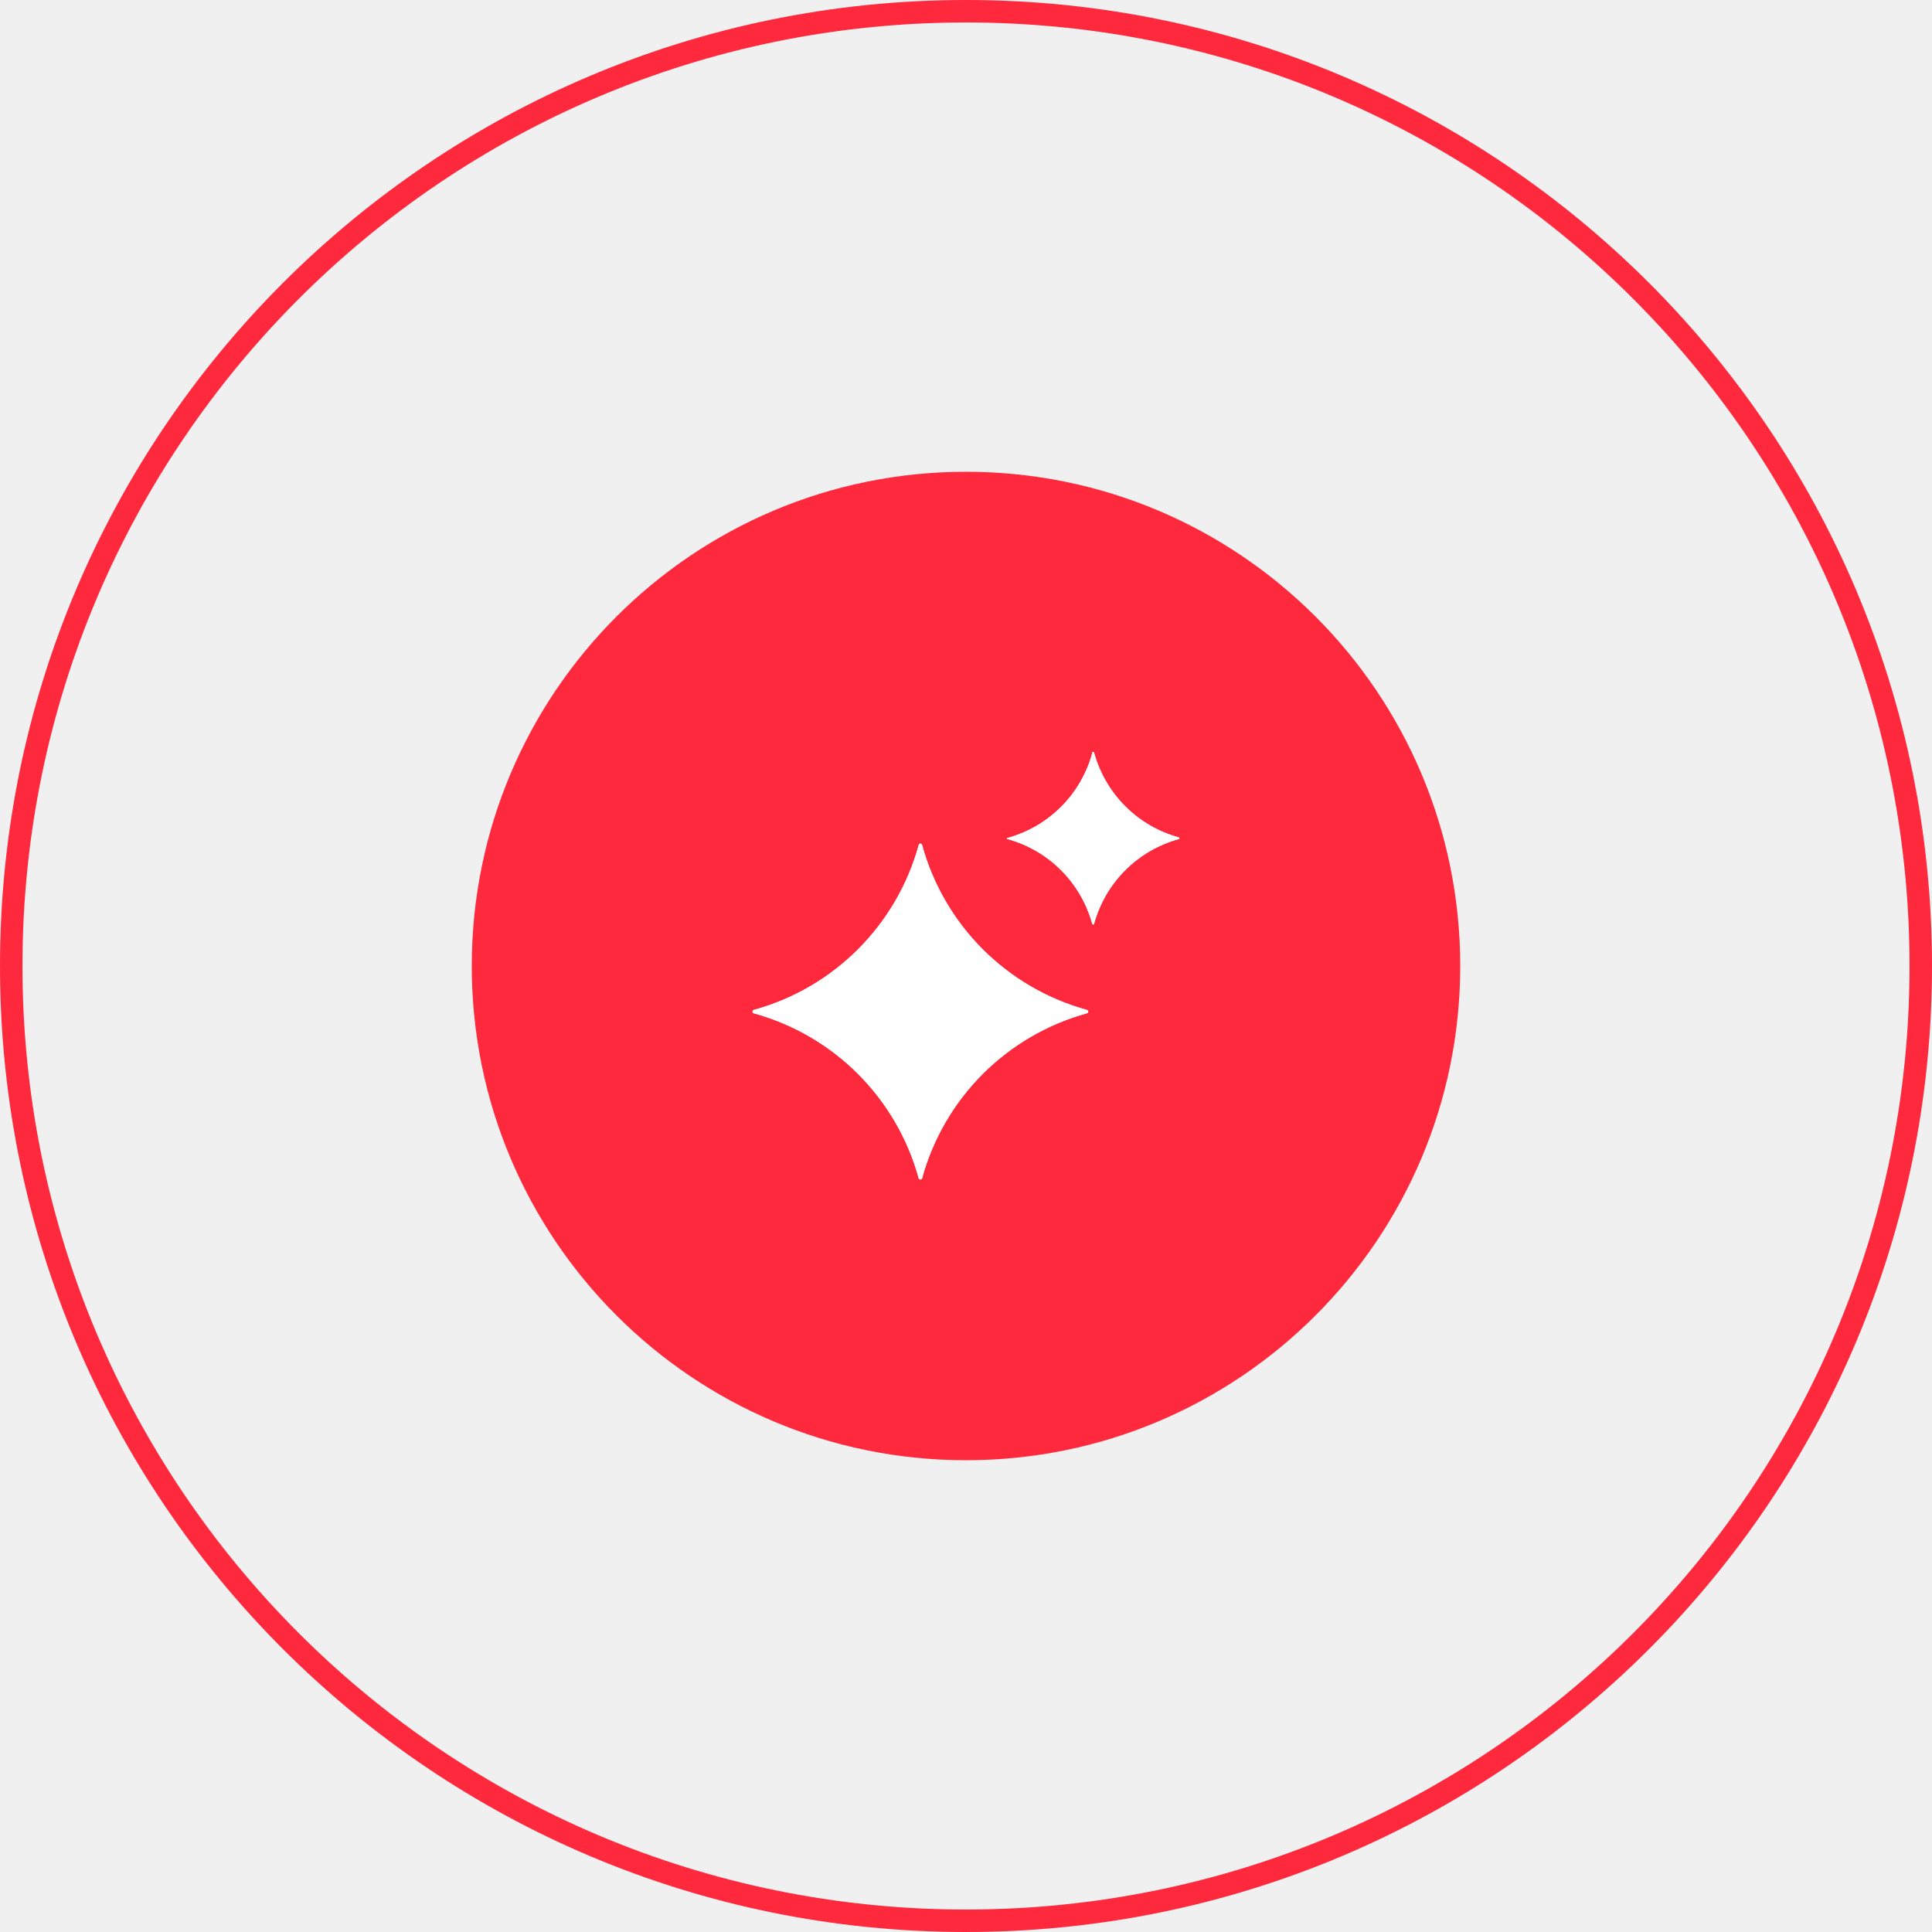
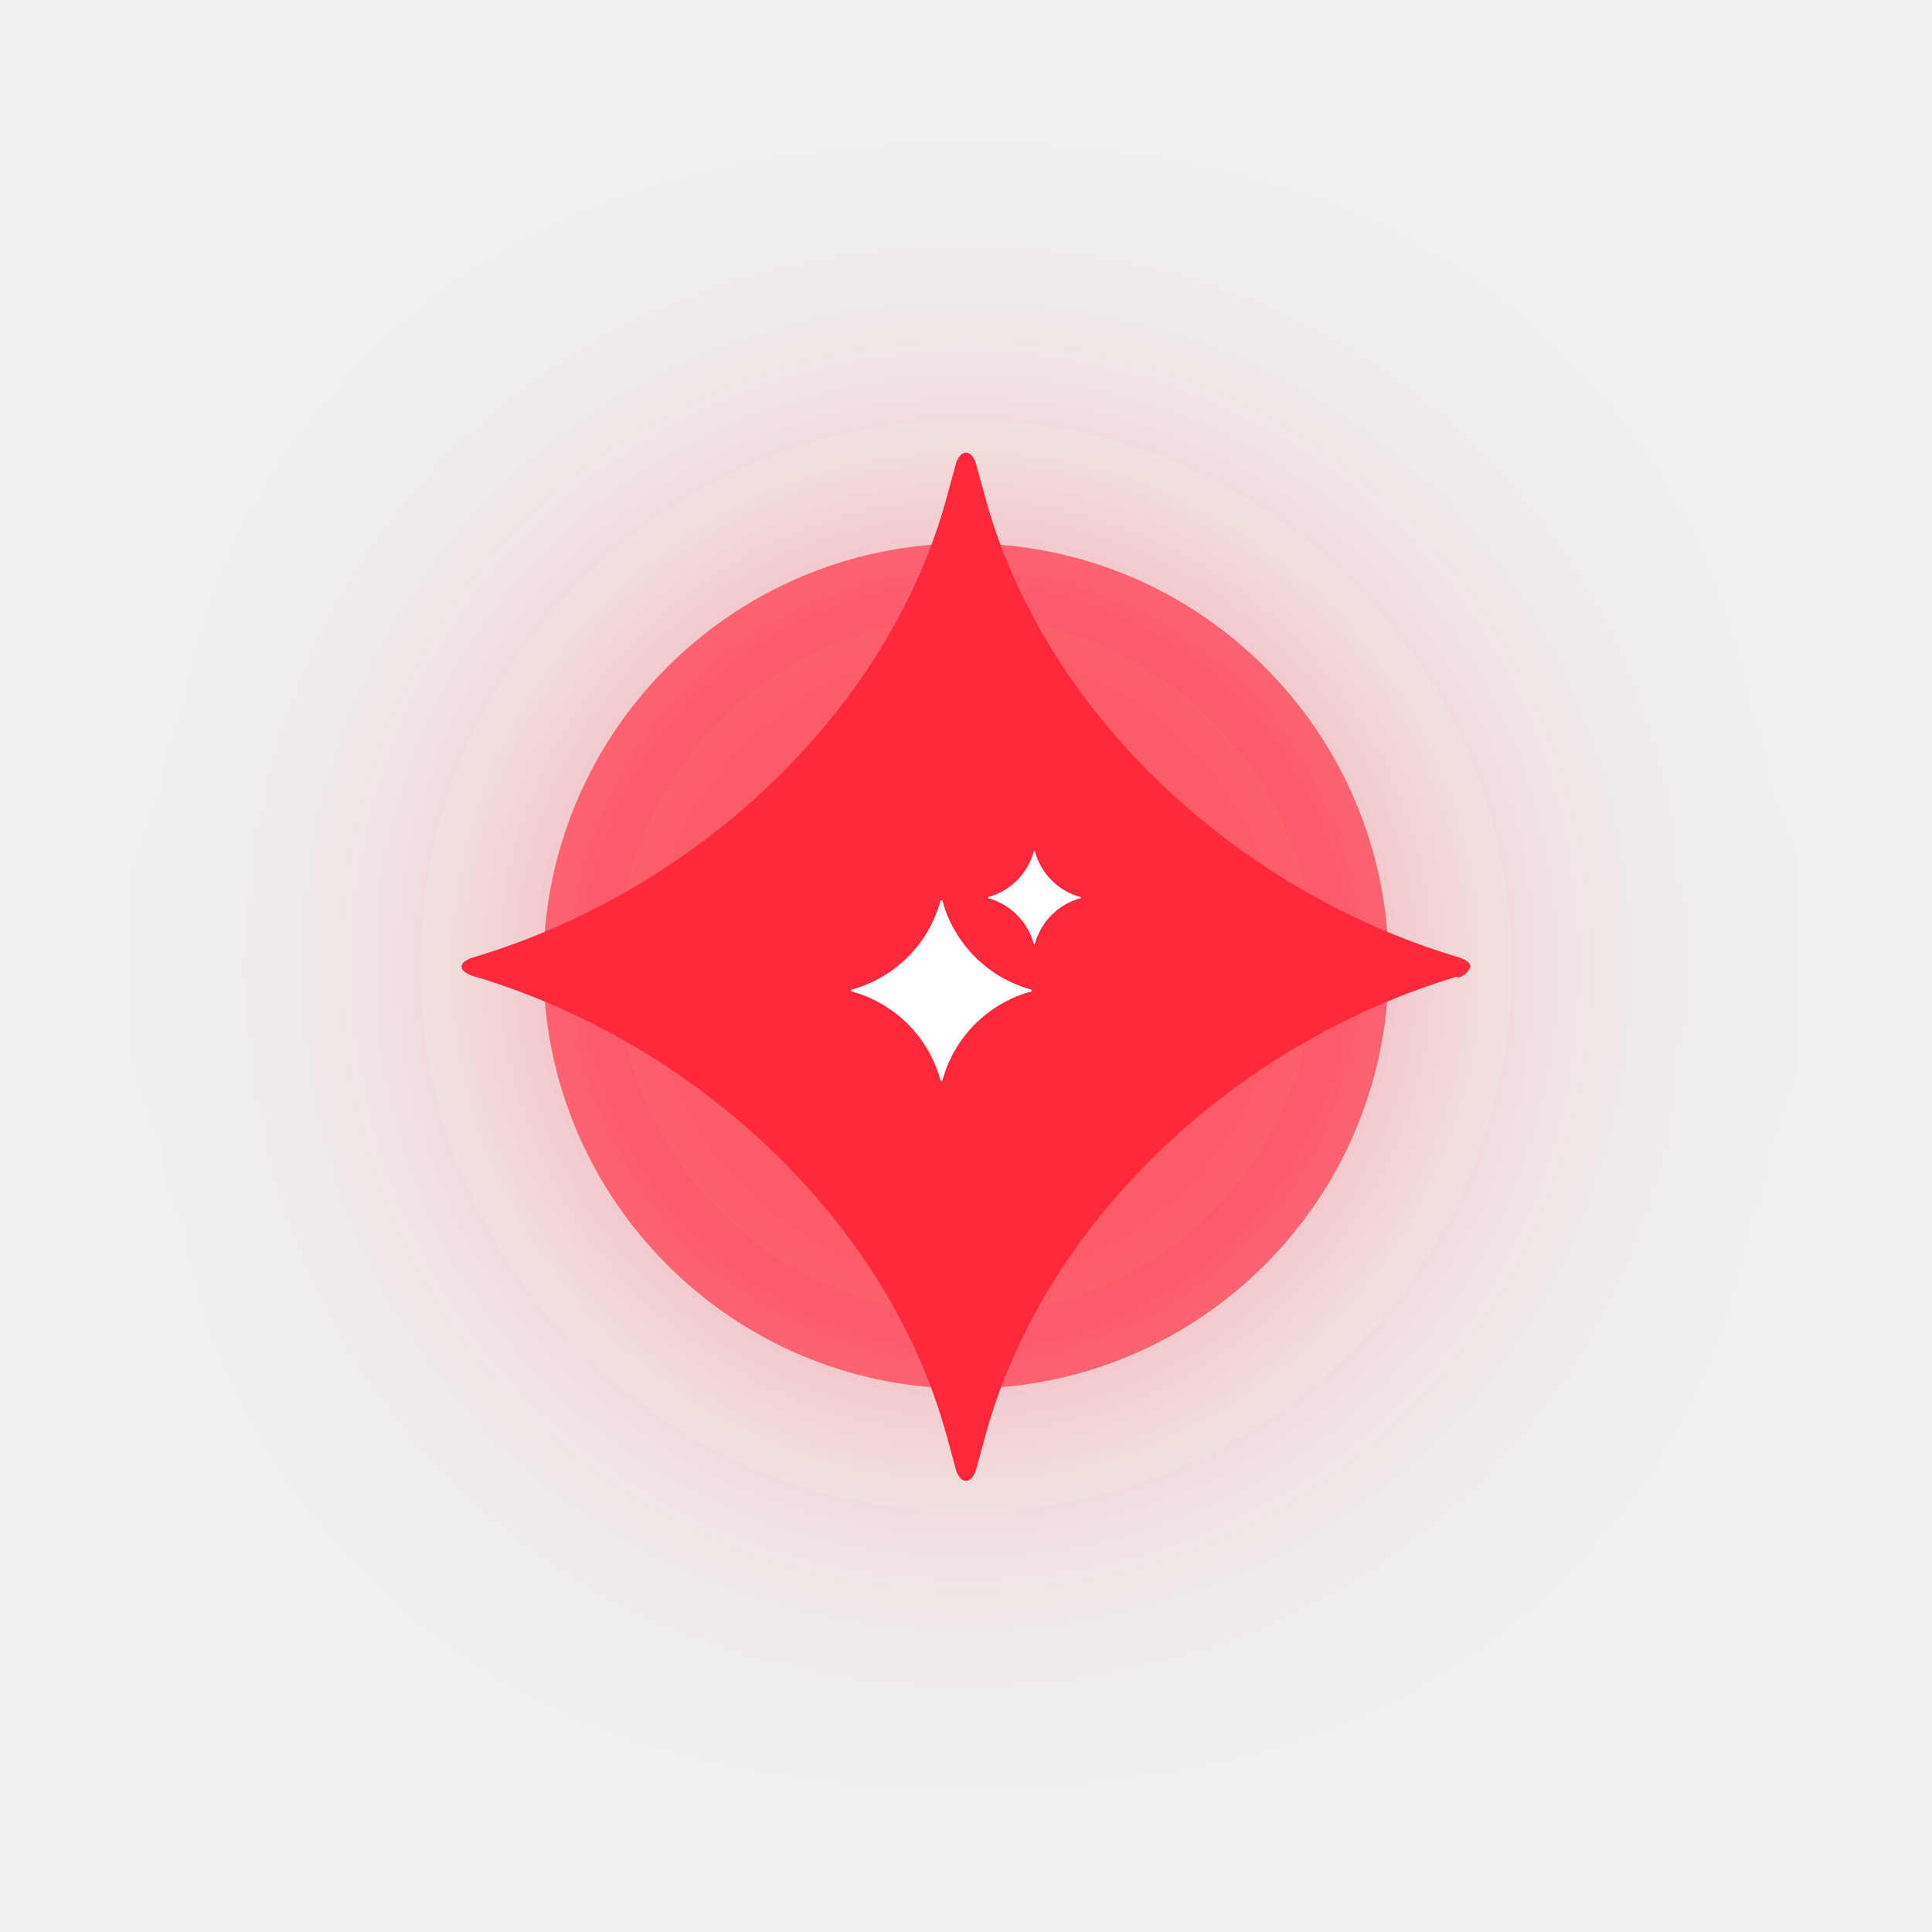
- <svg xmlns="http://www.w3.org/2000/svg" viewBox="0 0 172 172">
+ <svg xmlns="http://www.w3.org/2000/svg" width="320" height="320" viewBox="0 0 320 320">
  <defs>
-     <style>.cls-1,.cls-2{fill:none;}.cls-2{stroke:#ff293e;stroke-width:2px;}.cls-3{fill:#ff293e;}.cls-4{fill:#fff;}</style>
+     <filter id="Elipse_695" x="0" y="0" width="320" height="320" filterUnits="userSpaceOnUse">
+       <feOffset input="SourceAlpha" />
+       <feGaussianBlur stdDeviation="30" result="blur" />
+       <feFlood flood-color="#ff293e" flood-opacity="0.702" />
+       <feComposite operator="in" in2="blur" />
+       <feComposite in="SourceGraphic" />
+     </filter>
  </defs>
-   <g id="Layer_2" data-name="Layer 2">
-     <g id="Layer_1-2" data-name="Layer 1">
-       <g id="Grupo_31" data-name="Grupo 31">
-         <g id="Elipse_716" data-name="Elipse 716">
-           <circle class="cls-1" cx="86" cy="86" r="84" />
-           <circle class="cls-2" cx="86" cy="86" r="85" />
-         </g>
-         <g id="feat-home-4">
-           <circle id="Elipse_695-2" data-name="Elipse 695-2" class="cls-3" cx="86" cy="86" r="44" />
-           <g id="Key_Icon_4" data-name="Key Icon 4">
-             <path id="Trazado_117" data-name="Trazado 117" class="cls-4" d="M81.79,75.23A21,21,0,0,1,67.11,89.91a.15.15,0,0,0-.11.19.15.15,0,0,0,.11.11A21,21,0,0,1,81.79,104.9a.16.16,0,0,0,.3,0A21,21,0,0,1,96.76,90.21a.15.15,0,0,0,.12-.18.18.18,0,0,0-.12-.12A21,21,0,0,1,82.09,75.23a.15.15,0,0,0-.19-.12A.15.15,0,0,0,81.79,75.23Z" />
-             <path id="Trazado_118" data-name="Trazado 118" class="cls-4" d="M97.24,67.05A10.78,10.78,0,0,1,89.7,74.6a.08.08,0,0,0-.06.1s0,0,.06,0a10.78,10.78,0,0,1,7.54,7.55.08.08,0,0,0,.1.06.09.09,0,0,0,.06-.06,10.78,10.78,0,0,1,7.54-7.55.08.08,0,0,0,.06-.09.09.09,0,0,0-.06-.06,10.78,10.78,0,0,1-7.54-7.55.09.09,0,0,0-.1-.06A.09.09,0,0,0,97.24,67.05Z" />
-           </g>
-         </g>
-         <g id="Key_Icon_4-2" data-name="Key Icon 4-2">
-           <path id="Trazado_117-2" data-name="Trazado 117-2" class="cls-4" d="M81.79,75.23A21,21,0,0,1,67.11,89.91a.15.15,0,0,0-.11.19.15.15,0,0,0,.11.11A21,21,0,0,1,81.79,104.9a.16.16,0,0,0,.3,0A21,21,0,0,1,96.76,90.21a.15.15,0,0,0,.12-.18.18.18,0,0,0-.12-.12A21,21,0,0,1,82.09,75.23a.15.15,0,0,0-.19-.12A.15.15,0,0,0,81.79,75.23Z" />
-           <path id="Trazado_118-2" data-name="Trazado 118-2" class="cls-4" d="M97.24,67.05A10.78,10.78,0,0,1,89.7,74.6a.08.08,0,0,0-.06.1s0,0,.06,0a10.78,10.78,0,0,1,7.54,7.55.08.08,0,0,0,.1.06.09.09,0,0,0,.06-.06,10.78,10.78,0,0,1,7.54-7.55.08.08,0,0,0,.06-.09.09.09,0,0,0-.06-.06,10.78,10.78,0,0,1-7.54-7.55.09.09,0,0,0-.1-.06A.09.09,0,0,0,97.24,67.05Z" />
-         </g>
+   <g id="icon-red-4" transform="translate(60.914 61.332)">
+     <g id="feat-home-4">
+       <g transform="matrix(1, 0, 0, 1, -60.91, -61.33)" filter="url(#Elipse_695)">
+         <circle id="Elipse_695-2" data-name="Elipse 695" cx="70" cy="70" r="70" transform="translate(90 90)" fill="#ff293e" opacity="0.65" />
      </g>
+       <path id="Star" d="M167.09,85.141h0c0-1.064-2.129-1.6-2.129-1.6C127.712,72.37,96.316,42.571,86.738,7.45L85.141,1.6S84.609,0,83.545,0s-1.6,1.6-1.6,1.6l-1.6,5.853c-9.578,35.121-40.974,64.92-78.223,76.1,0,0-2.129.532-2.129,1.6s2.129,1.6,2.129,1.6c37.249,11.175,68.645,40.974,78.223,76.1l1.6,5.853s.532,1.6,1.6,1.6,1.6-1.6,1.6-1.6l1.6-5.853c9.578-35.121,40.974-64.92,78.223-76.1-.532.532,1.6,0,2.129-1.6" transform="translate(15.541 13.633)" fill="#ff293e" />
+       <g id="Key_Icon_4" data-name="Key Icon 4" transform="translate(-1035.76 327.878)">
+         <path id="Trazado_117" data-name="Trazado 117" d="M1130.634,15.266a20.971,20.971,0,0,1-14.674,14.686.154.154,0,0,0,0,.3,20.971,20.971,0,0,1,14.674,14.686.154.154,0,0,0,.3,0,20.972,20.972,0,0,1,14.675-14.686.154.154,0,0,0,0-.3,20.972,20.972,0,0,1-14.675-14.686A.154.154,0,0,0,1130.634,15.266Z" transform="translate(0 -255.25)" fill="#fff" />
+         <path id="Trazado_118" data-name="Trazado 118" d="M1857.771-248.16a10.785,10.785,0,0,1-7.545,7.55.079.079,0,0,0,0,.153,10.784,10.784,0,0,1,7.545,7.55.079.079,0,0,0,.153,0,10.782,10.782,0,0,1,7.544-7.55.079.079,0,0,0,0-.153,10.782,10.782,0,0,1-7.544-7.55A.079.079,0,0,0,1857.771-248.16Z" transform="translate(-711.681 0)" fill="#fff" />
+       </g>
+     </g>
+     <g id="Key_Icon_4-2" data-name="Key Icon 4" transform="translate(-1035.76 327.878)">
+       <path id="Trazado_117-2" data-name="Trazado 117" d="M1130.634,15.266a20.971,20.971,0,0,1-14.674,14.686.154.154,0,0,0,0,.3,20.971,20.971,0,0,1,14.674,14.686.154.154,0,0,0,.3,0,20.972,20.972,0,0,1,14.675-14.686.154.154,0,0,0,0-.3,20.972,20.972,0,0,1-14.675-14.686A.154.154,0,0,0,1130.634,15.266Z" transform="translate(0 -255.25)" fill="#fff" />
+       <path id="Trazado_118-2" data-name="Trazado 118" d="M1857.771-248.16a10.785,10.785,0,0,1-7.545,7.55.079.079,0,0,0,0,.153,10.784,10.784,0,0,1,7.545,7.55.079.079,0,0,0,.153,0,10.782,10.782,0,0,1,7.544-7.55.079.079,0,0,0,0-.153,10.782,10.782,0,0,1-7.544-7.55A.079.079,0,0,0,1857.771-248.16Z" transform="translate(-711.681 0)" fill="#fff" />
    </g>
  </g>
</svg>
